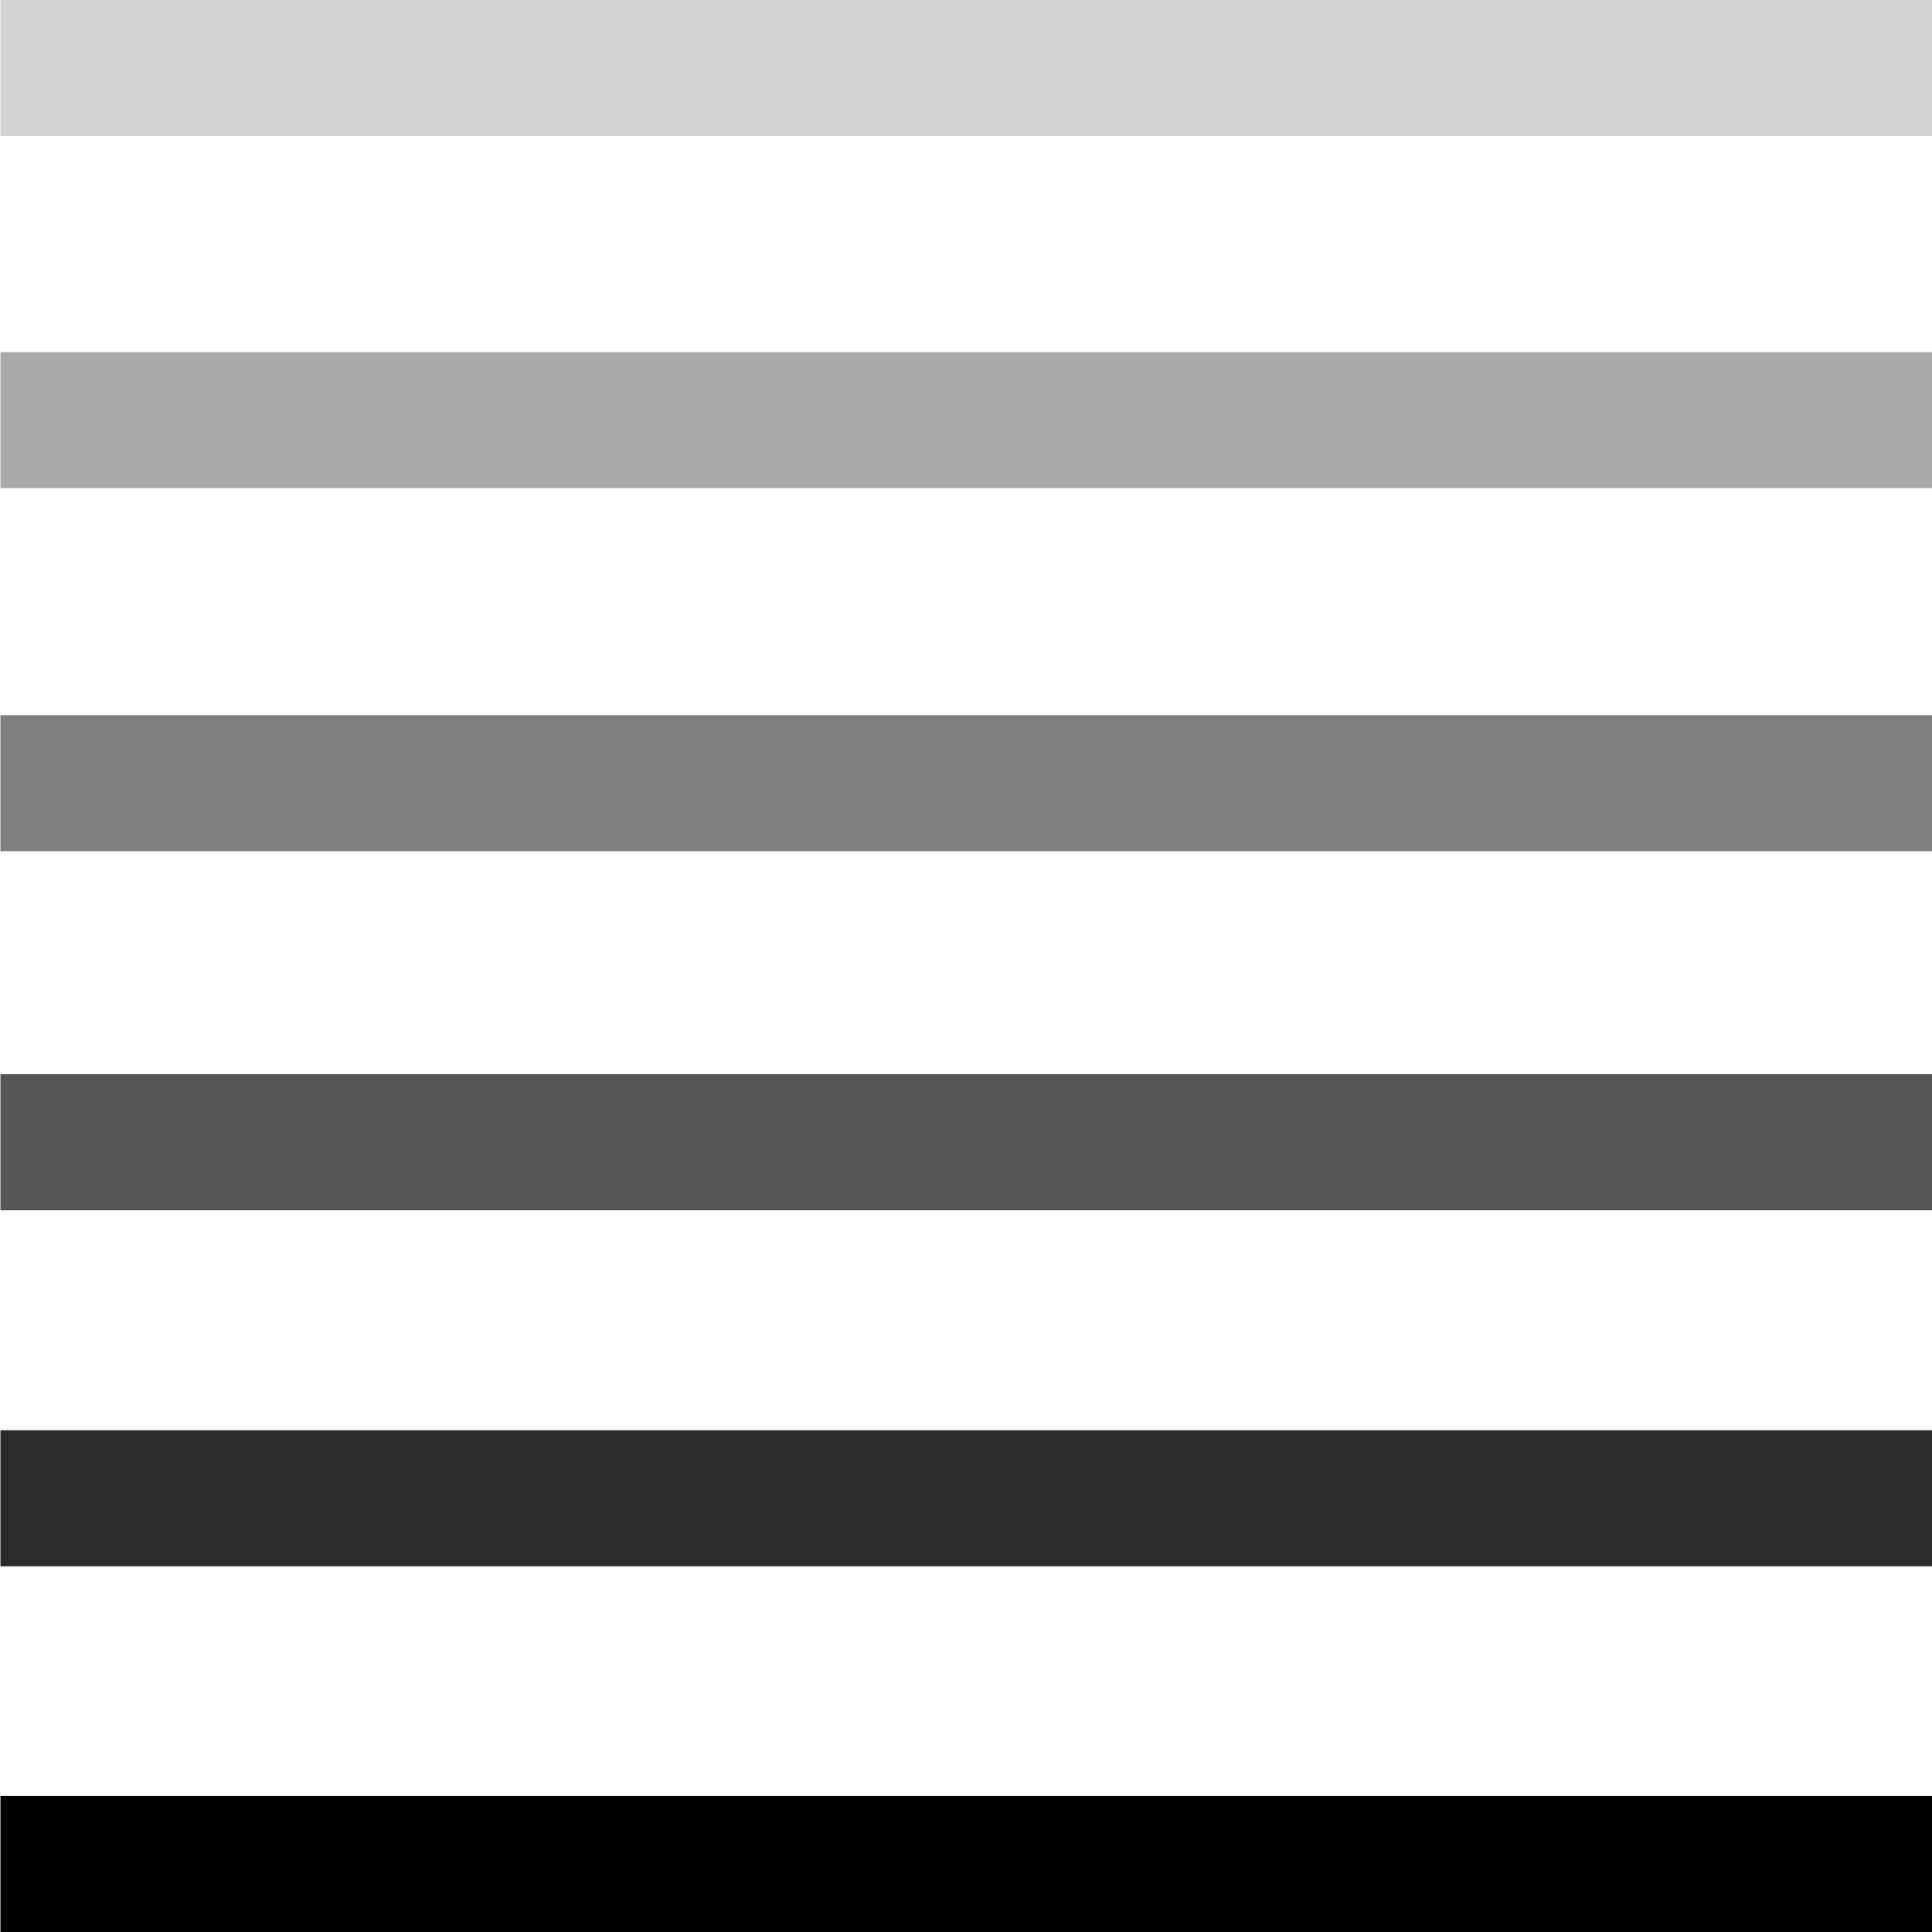
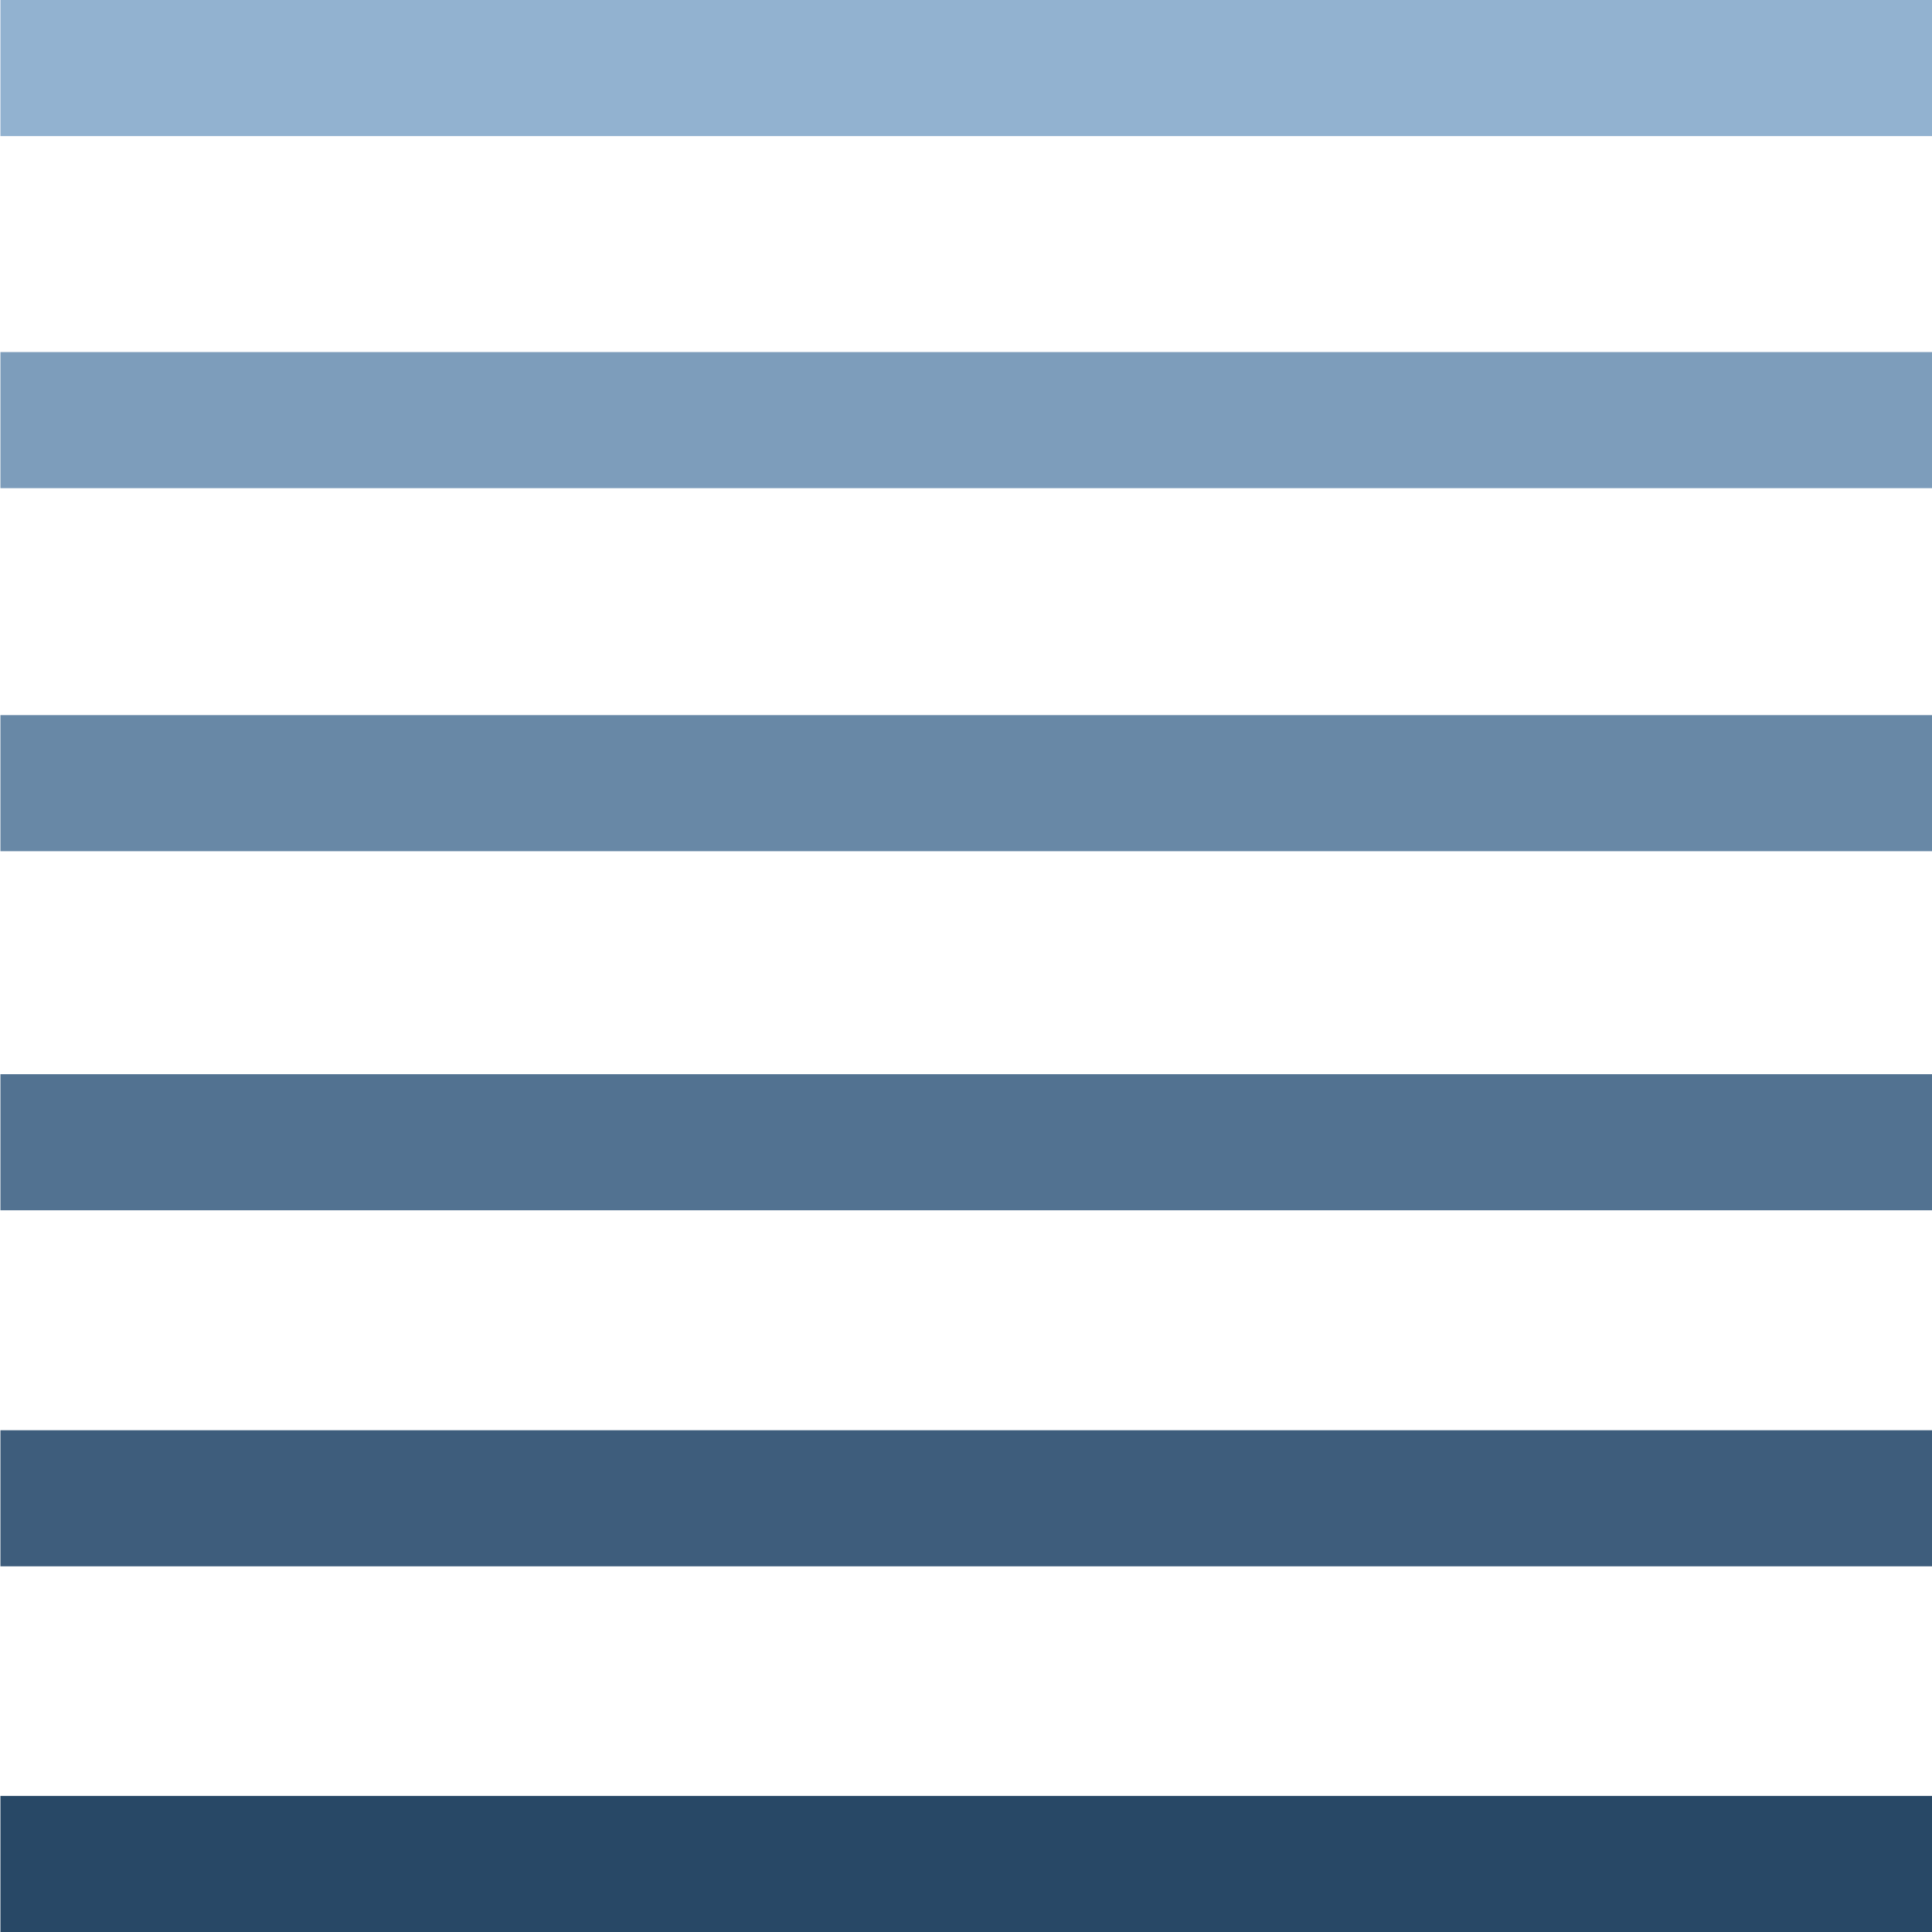
<svg xmlns="http://www.w3.org/2000/svg" version="1.1" id="Layer_1" x="0px" y="0px" viewBox="0 0 440.1 440.1" style="enable-background:new 0 0 440.1 440.1;" xml:space="preserve">
  <style type="text/css">
- 	.st0{fill:#2B2B2B;}
- 	.st1{fill:#555555;}
- 	.st2{fill:#808080;}
- 	.st3{fill:#AAAAAA;}
- 	.st4{fill:#D4D4D4;}
- 	.st5{fill:none;stroke:#351414;stroke-width:30;stroke-miterlimit:10;}
+ 	.st0{fill:#284866;}
+ 	.st1{fill:#3E5D7C;}
+ 	.st2{fill:#527291;}
+ 	.st3{fill:#6888A6;}
+ 	.st4{fill:#7D9DBB;}
+ 	.st5{fill:#92B2D0;}
</style>
-   <rect x="0.1" y="409.1" width="440" height="31" />
-   <rect x="0.1" y="325.8" class="st0" width="440" height="31" />
-   <rect x="0.1" y="244.7" class="st1" width="440" height="31" />
-   <rect x="0.1" y="162.9" class="st2" width="440" height="31" />
-   <rect x="0.1" y="80.2" class="st3" width="440" height="31" />
-   <rect x="0.1" class="st4" width="440" height="31" />
-   <path class="st5" d="M-4,178.4" />
+   <rect x="0.1" y="409.1" class="st0" width="440" height="31" />
+   <rect x="0.1" y="325.8" class="st1" width="440" height="31" />
+   <rect x="0.1" y="244.7" class="st2" width="440" height="31" />
+   <rect x="0.1" y="162.9" class="st3" width="440" height="31" />
+   <rect x="0.1" y="80.2" class="st4" width="440" height="31" />
+   <rect x="0.1" class="st5" width="440" height="31" />
</svg>
